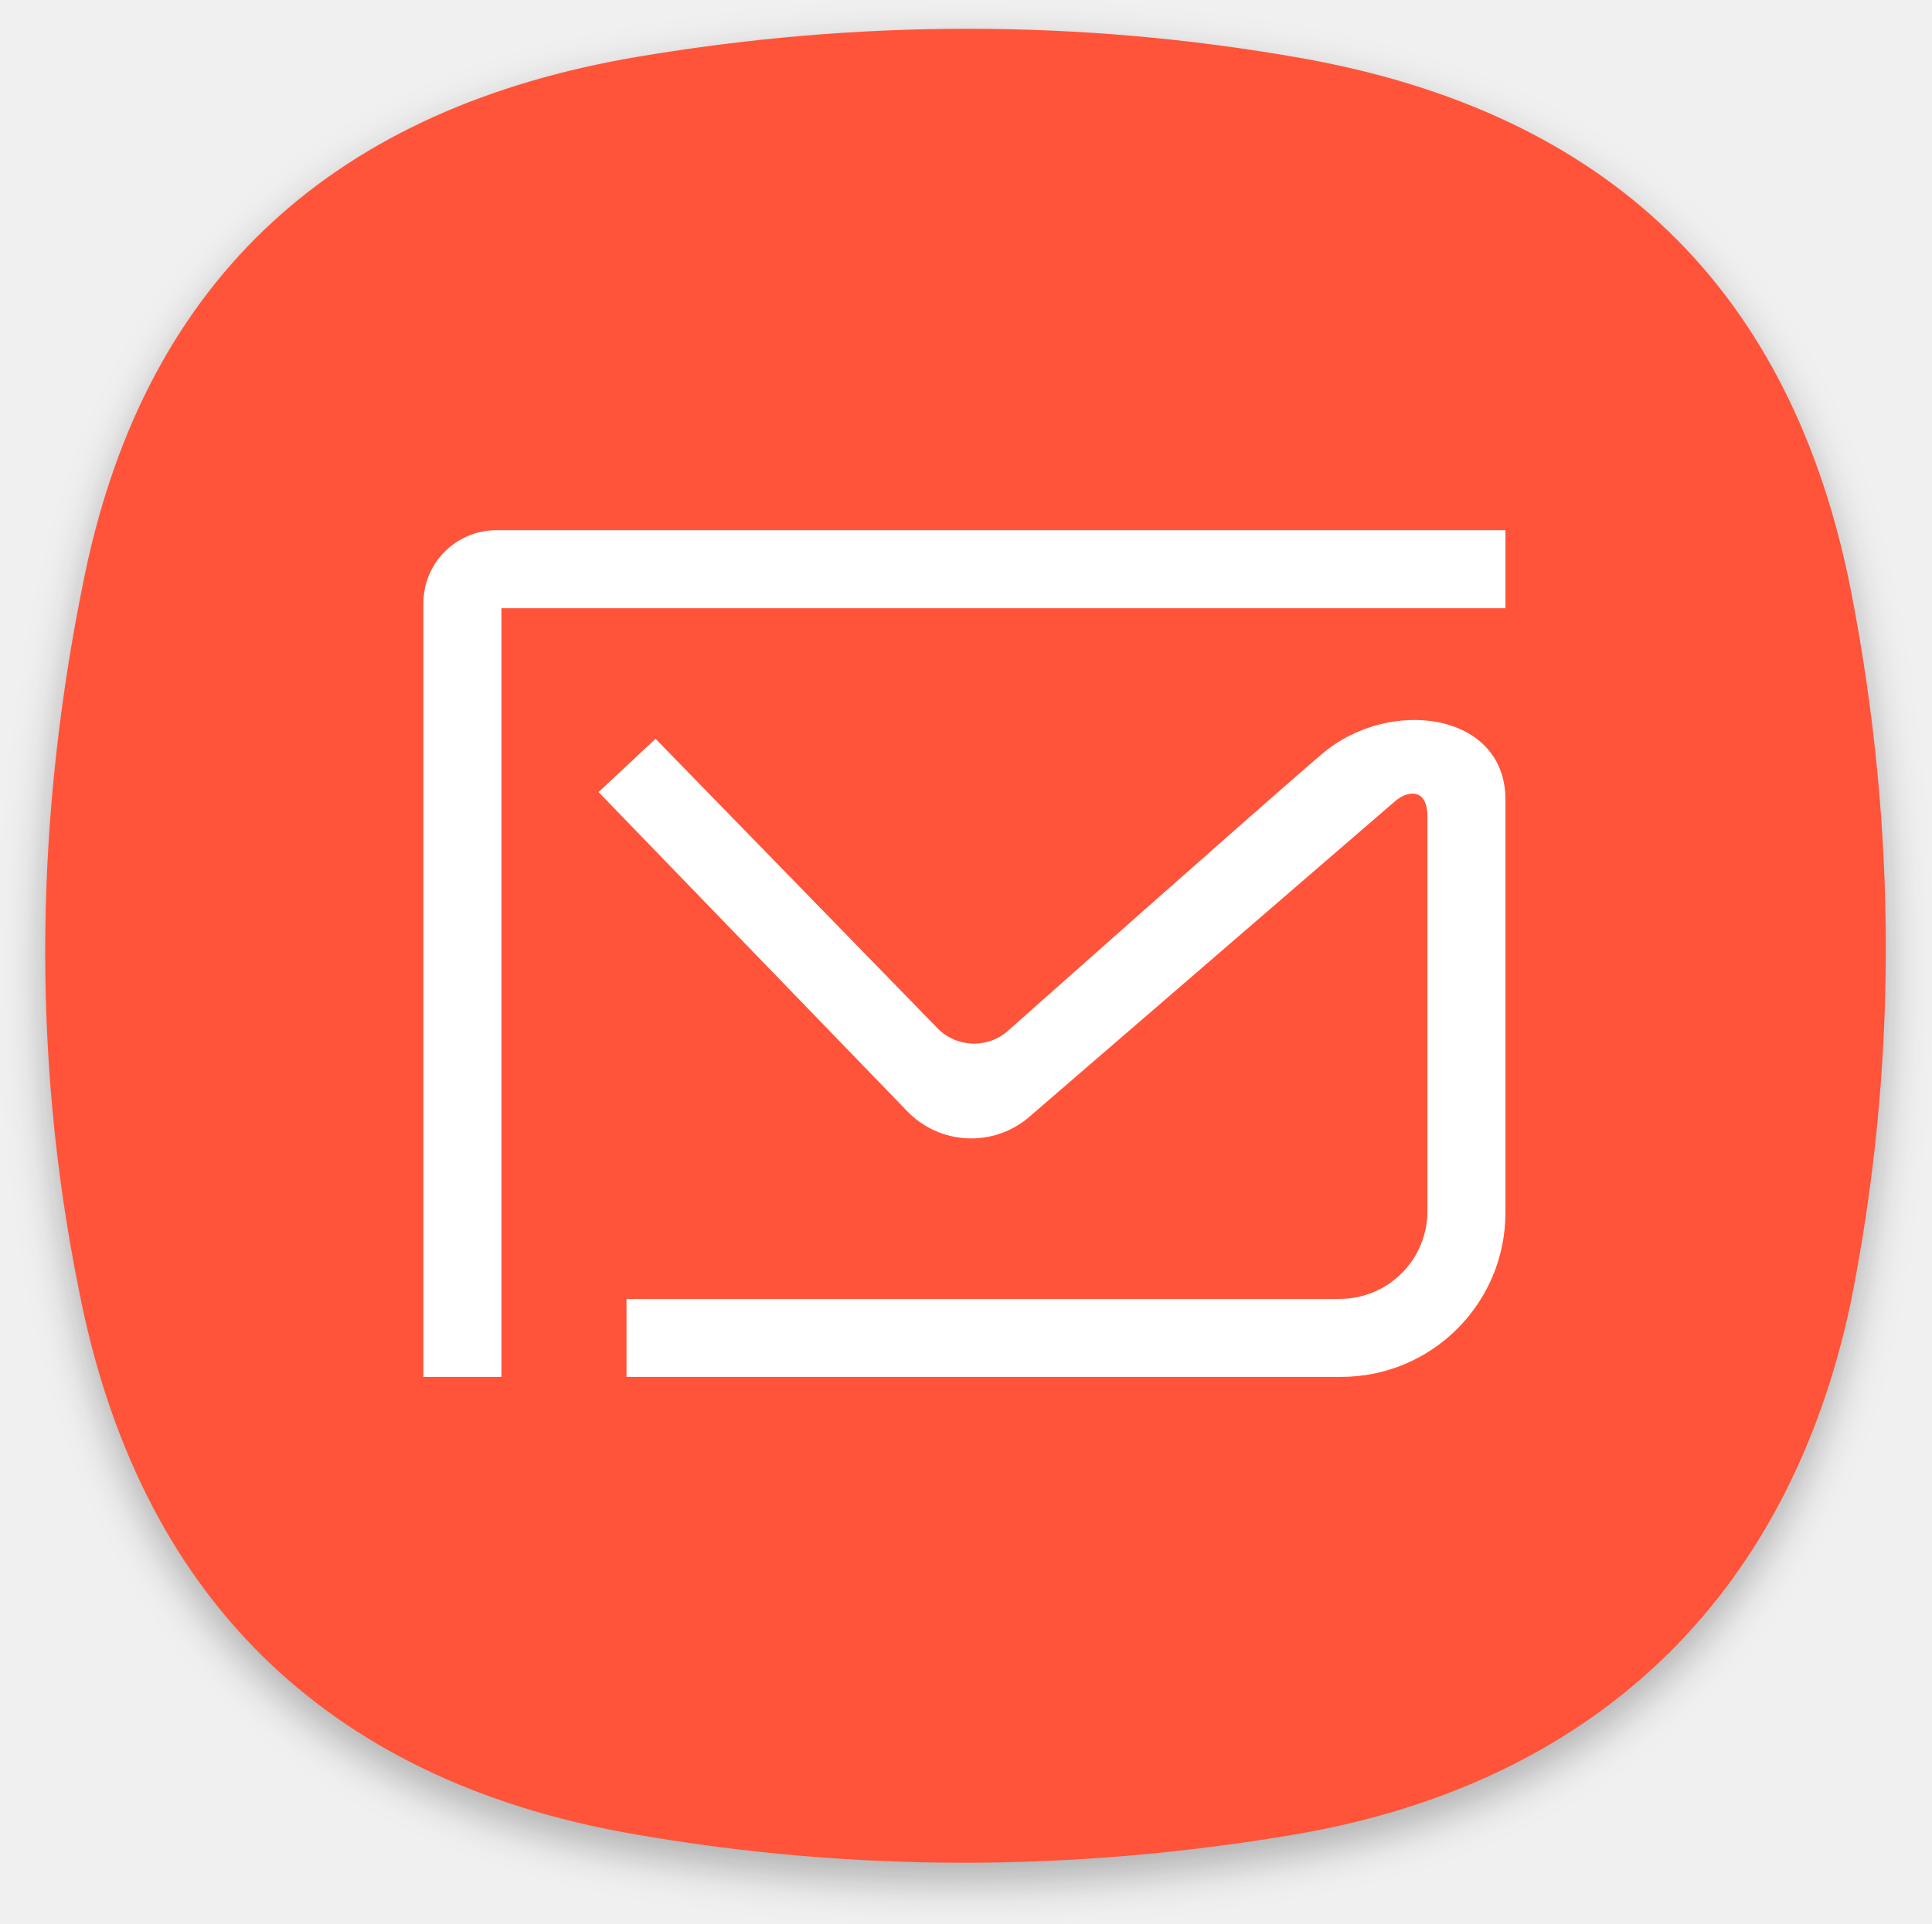
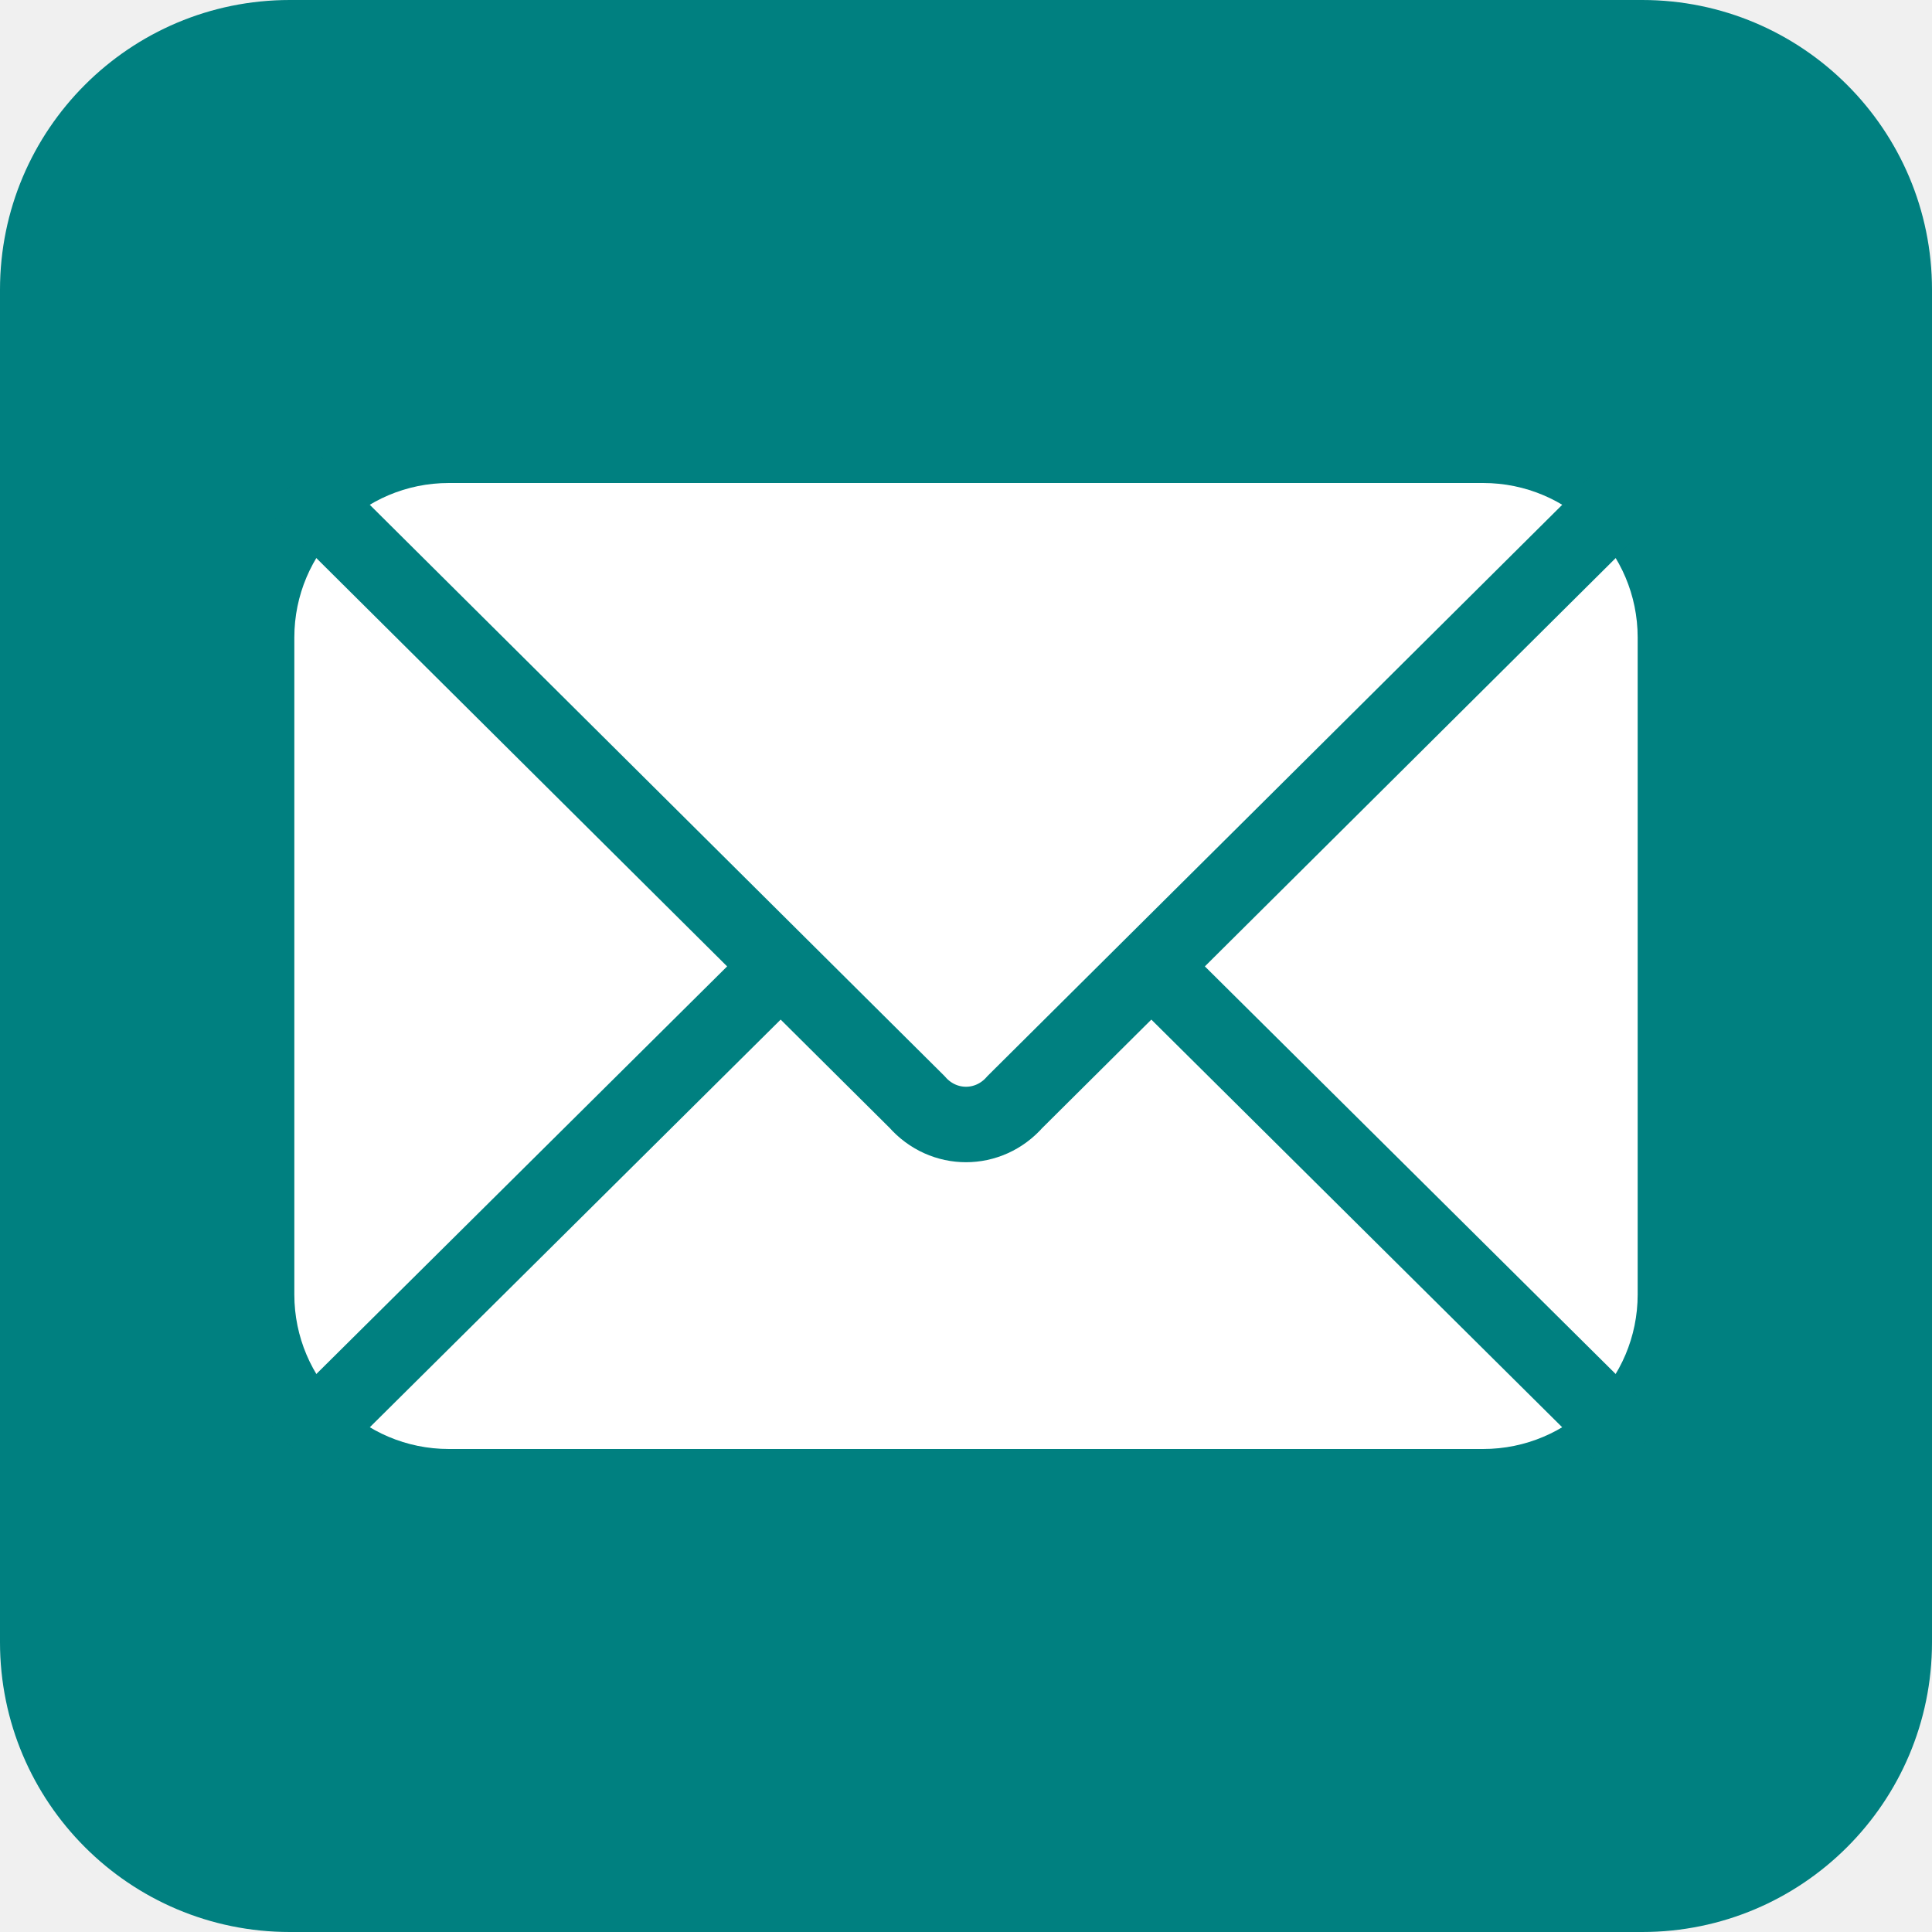
- <svg xmlns="http://www.w3.org/2000/svg" xmlns:xlink="http://www.w3.org/1999/xlink" width="470" height="468" viewBox="0 0 470 468">
-   <defs>
-     <filter id="a" width="111.8%" height="111.9%" x="-5.9%" y="-3.9%" filterUnits="objectBoundingBox">
-       <feOffset dy="5" in="SourceAlpha" result="shadowOffsetOuter1" />
-       <feGaussianBlur in="shadowOffsetOuter1" result="shadowBlurOuter1" stdDeviation="4" />
-       <feColorMatrix in="shadowBlurOuter1" result="shadowMatrixOuter1" values="0 0 0 0 0 0 0 0 0 0 0 0 0 0 0 0 0 0 0.078 0" />
-       <feOffset dy="4" in="SourceAlpha" result="shadowOffsetOuter2" />
-       <feGaussianBlur in="shadowOffsetOuter2" result="shadowBlurOuter2" stdDeviation="5.5" />
-       <feColorMatrix in="shadowBlurOuter2" result="shadowMatrixOuter2" values="0 0 0 0 0 0 0 0 0 0 0 0 0 0 0 0 0 0 0.211 0" />
-       <feMerge>
-         <feMergeNode in="shadowMatrixOuter1" />
-         <feMergeNode in="shadowMatrixOuter2" />
-       </feMerge>
-     </filter>
-     <path id="b" d="M9.635 132.808C24.782 59.782 71.388 19.109 144.085 6.822c53.74-9.081 107.5-9.196 161.15.255 74.852 13.185 119.85 56.23 134.185 130.36 11.075 57.29 11.249 115.191-.174 172.427-15.324 72.52-63.132 117.285-135.561 129.527-53.74 9.08-107.5 9.195-161.15-.255-74.852-13.186-120.05-58.38-134.384-132.509-11.64-57.668-10.52-115.935 1.484-173.82z" />
-   </defs>
-   <g fill="none" fill-rule="evenodd" transform="translate(-21 -26)">
-     <g transform="translate(32 33)">
-       <use fill="#000" filter="url(#a)" xlink:href="#b" />
-       <use fill="#FF5439" xlink:href="#b" />
-     </g>
-     <path fill="#FFF" d="M92 328V139.778C92 129.96 99.96 122 109.778 122H355.23v18.979H110.98V328H92zm56.476-155.242l68.387 70.206c4.65 4.98 12.439 5.3 17.483.72 0 0 59.533-52.916 76.105-67.126 16.571-14.21 44.778-10.23 44.778 10.935v100.538c0 22.075-17.894 39.969-39.969 39.969H141.417v-18.978h173.506c11.777 0 21.327-9.55 21.327-21.329v-96.016c0-7.113-4.937-6.375-8.043-3.59l-88.475 76.36c-8.785 7.88-22.26 7.274-30.302-1.363l-74.823-77.37 13.869-12.956z" transform="translate(32 33)" />
-   </g>
+ <svg xmlns="http://www.w3.org/2000/svg" aria-label="Email" viewBox="0 0 512 512">
+   <rect width="512" height="512" fill="teal" rx="15%" />
+   <rect width="356" height="256" x="78" y="128" fill="#fff" rx="8%" />
+   <path fill="none" stroke="teal" stroke-width="20" d="M434 128L269 292c-7 8-19 8-26 0L78 128m0 256l129-128m227 128L305 256" />
</svg>
